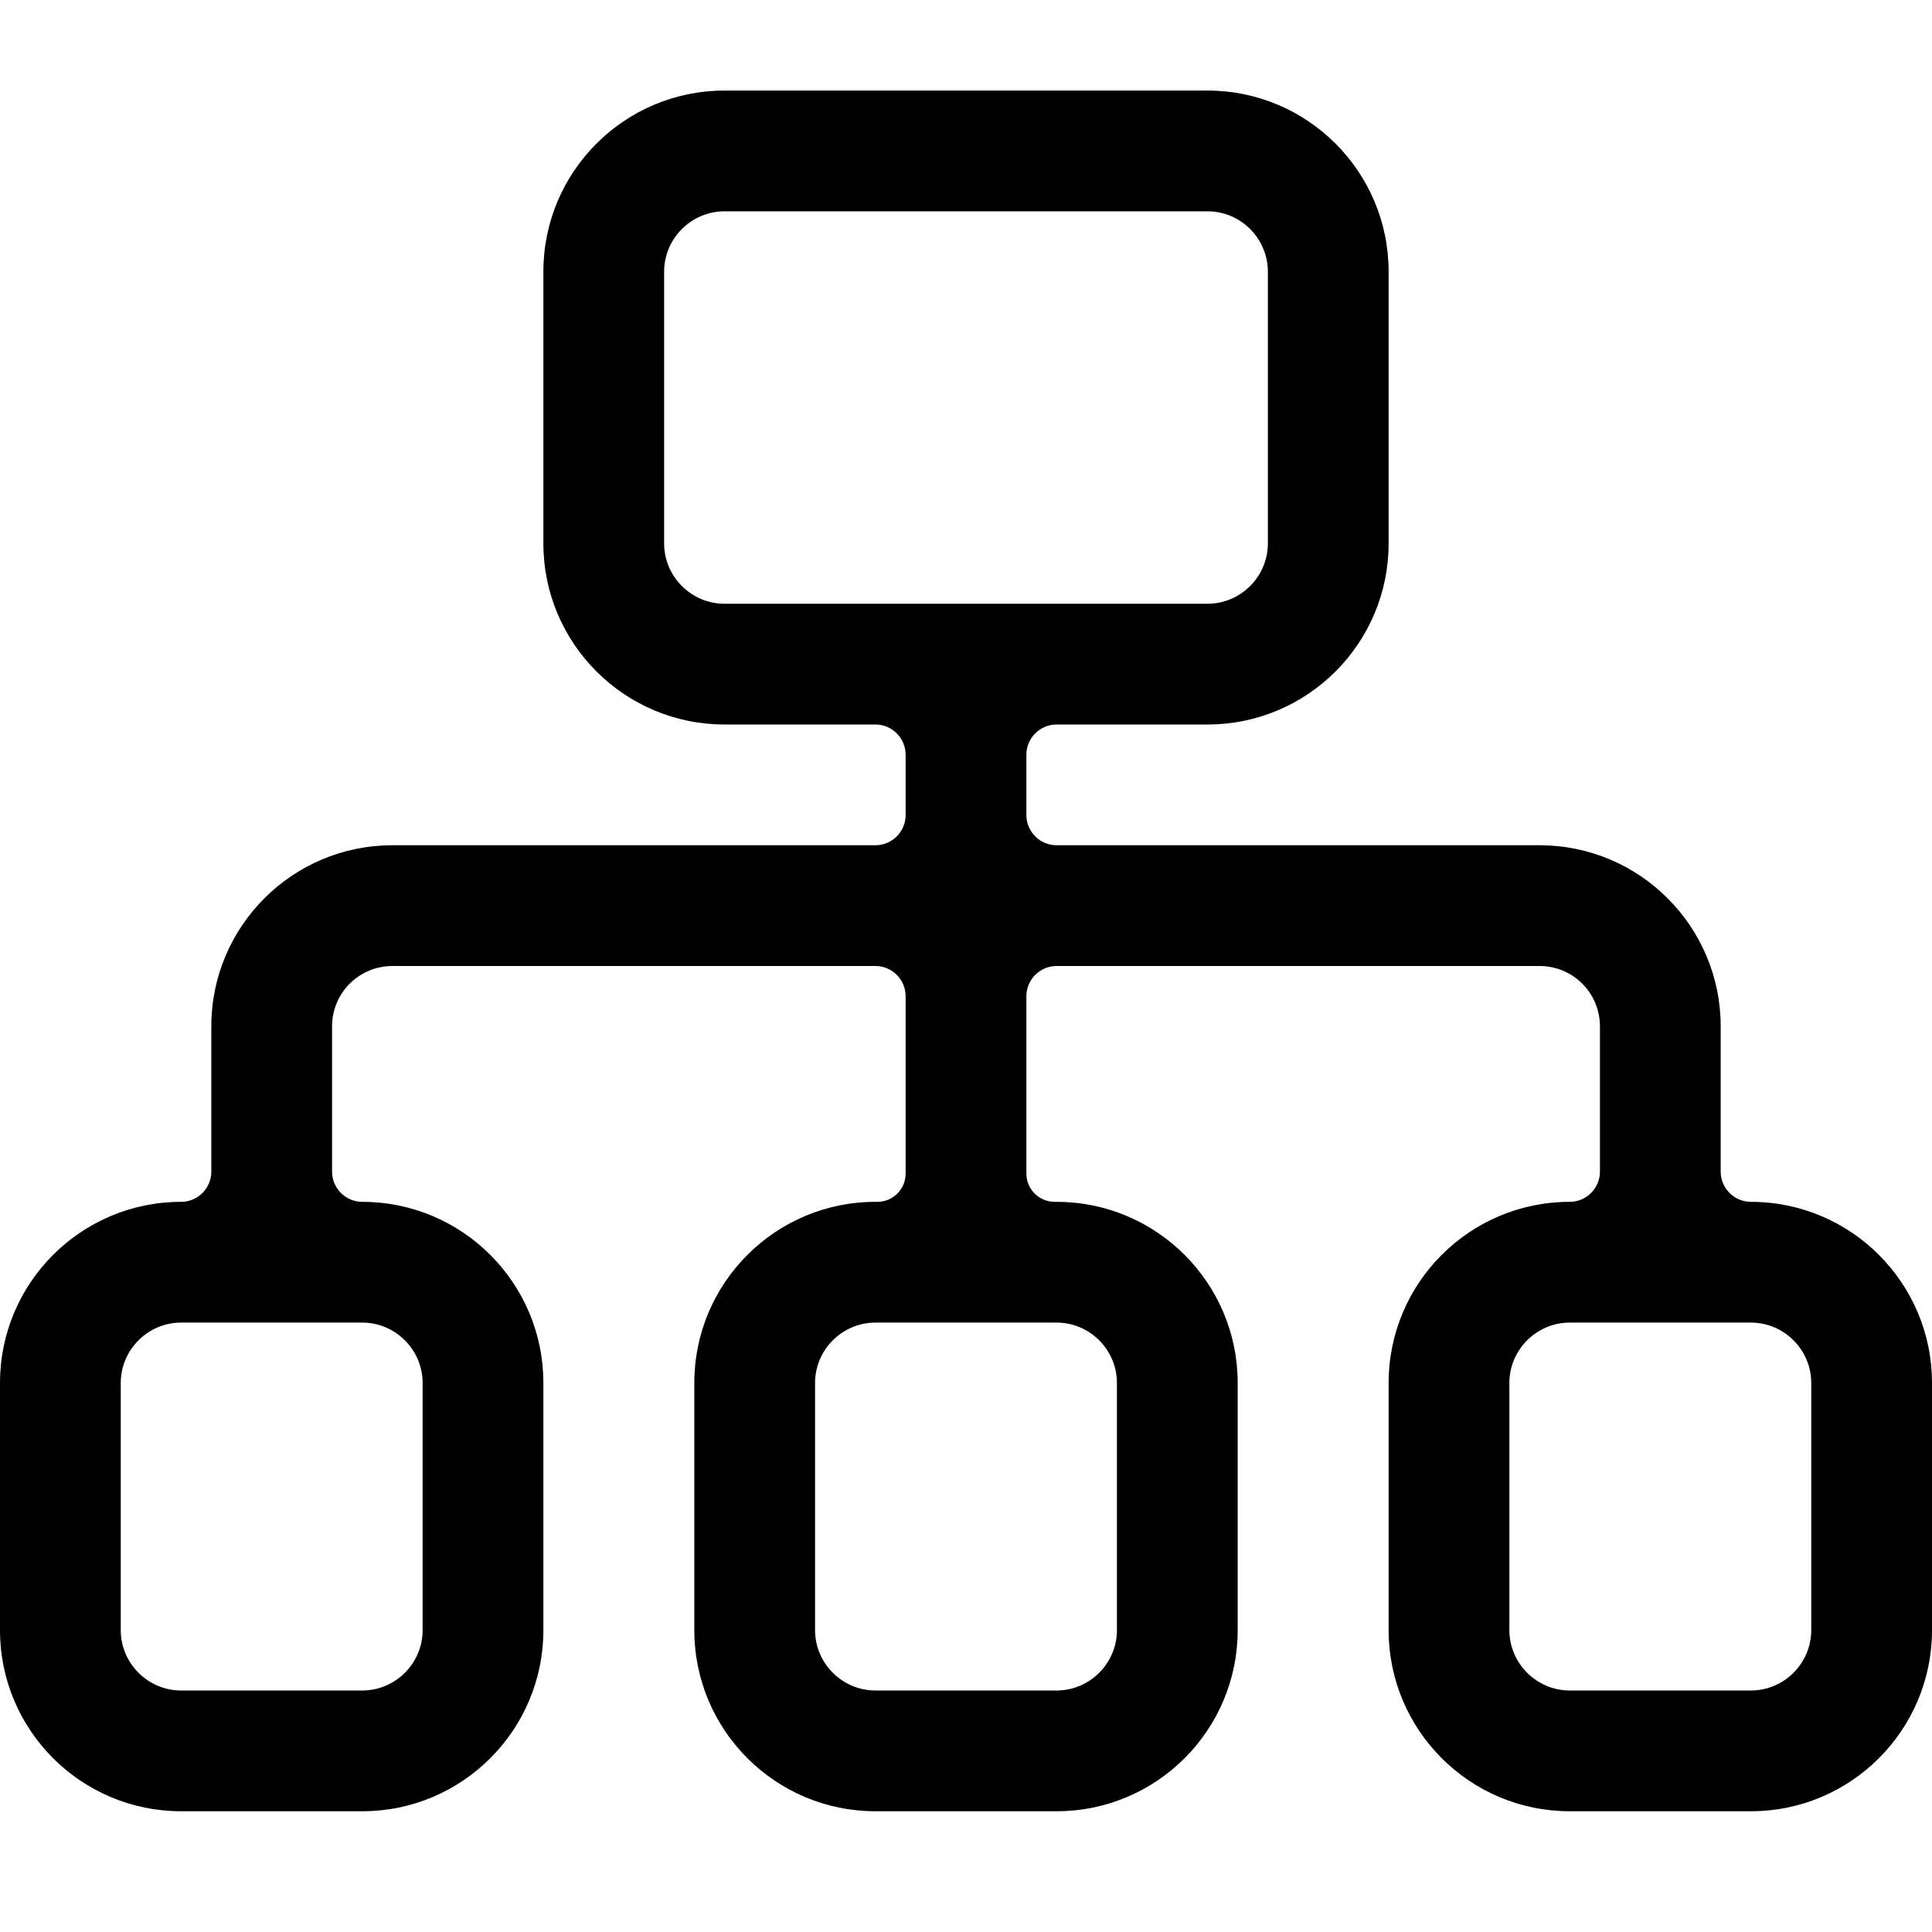
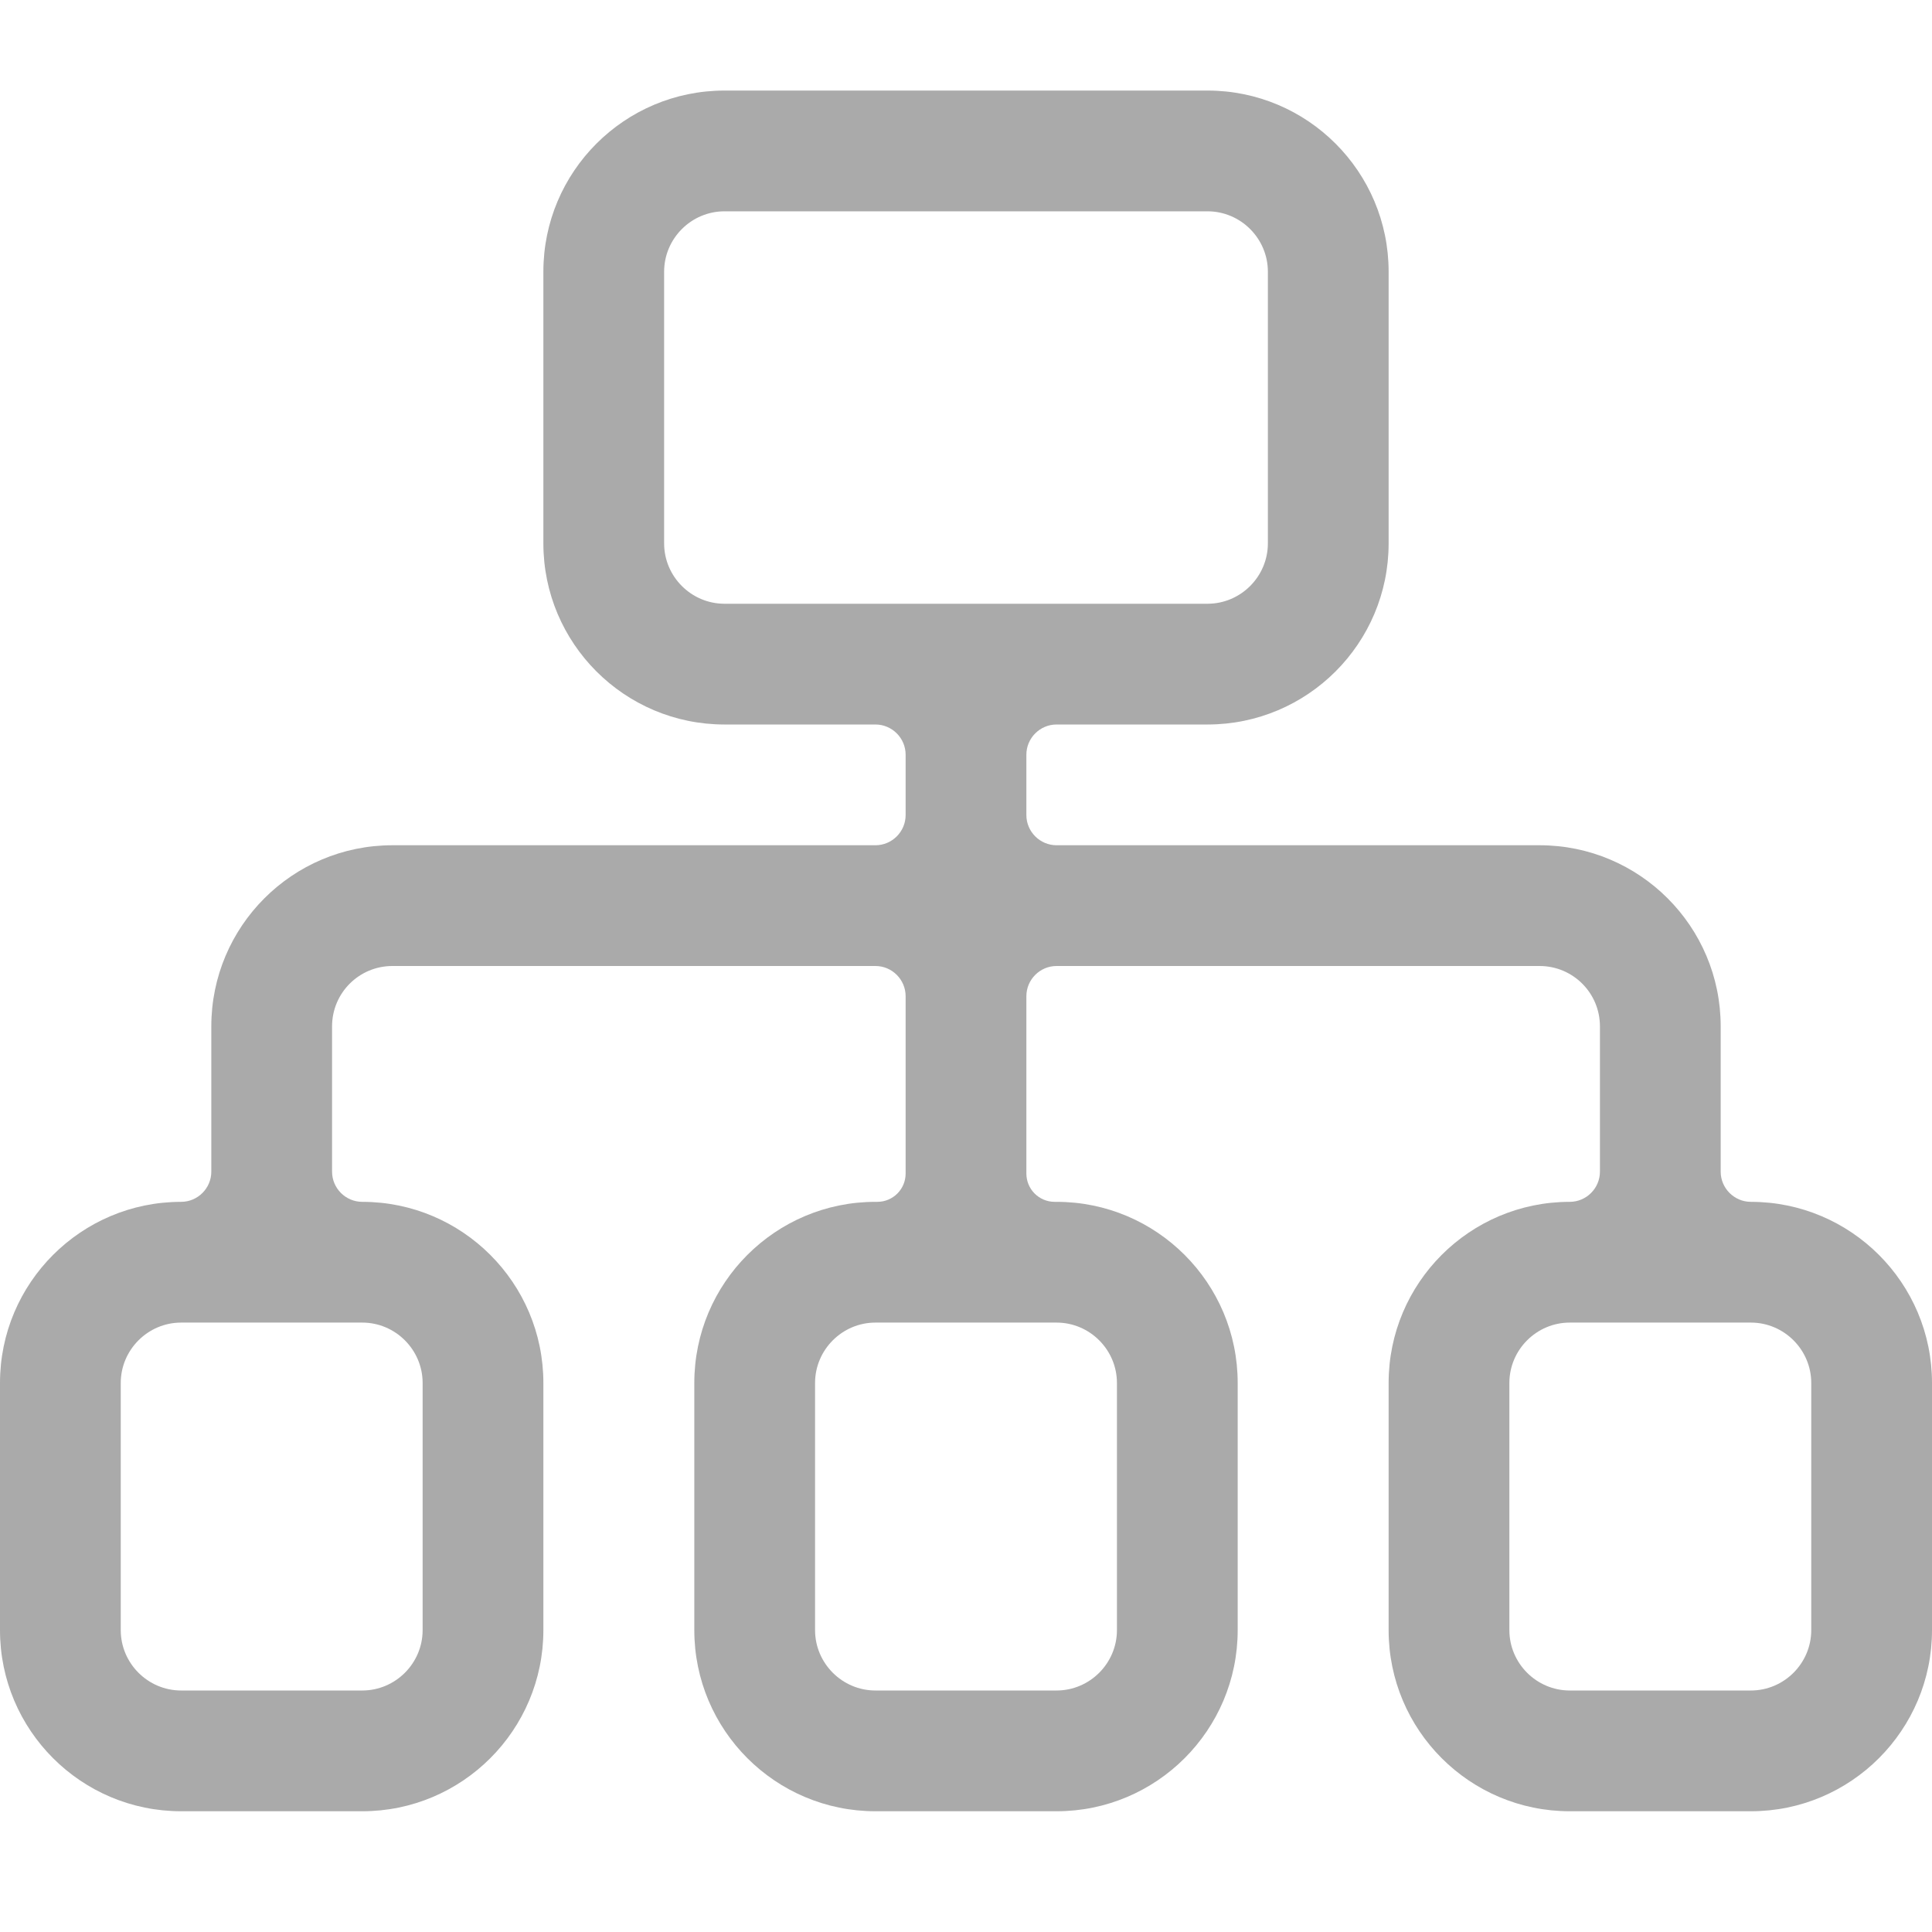
<svg xmlns="http://www.w3.org/2000/svg" version="1.1" viewBox="0 0 1024 1024">
-   <path d="M928 637c-8.8 0-16-7.2-16-16v-77c0-53-43-96-96-96H560c-8.8 0-16-7.2-16-16v-32c0-8.8 7.2-16 16-16h80c53 0 96-43 96-96V144c0-53-43-96-96-96H384c-53 0-96 43-96 96v144c0 53 43 96 96 96h80c8.8 0 16 7.2 16 16v32c0 8.8-7.2 16-16 16H208c-53 0-96 43-96 96v77c0 8.8-7.2 16-16 16-53 0-96 43-96 96v131c0 53 43 96 96 96h96c53 0 96-43 96-96V733c0-53-43-96-96-96-8.8 0-16-7.2-16-16v-77c0-17.7 14.3-32 32-32h256c8.8 0 16 7.2 16 16v94c0 8.3-6.7 15-15 15h-1c-53 0-96 43-96 96v131c0 53 43 96 96 96h96c53 0 96-43 96-96V733c0-53-43-96-96-96h-1c-8.3 0-15-6.7-15-15v-94c0-8.8 7.2-16 16-16h256c17.7 0 32 14.3 32 32v77c0 8.8-7.2 16-16 16-53 0-96 43-96 96v131c0 53 43 96 96 96h96c53 0 96-43 96-96V733c0-53-43-96-96-96zm-736 64c17.6 0 32 14.4 32 32v131c0 17.6-14.4 32-32 32H96c-17.6 0-32-14.4-32-32V733c0-17.6 14.4-32 32-32h96zm368 0c17.6 0 32 14.4 32 32v131c0 17.6-14.4 32-32 32h-96c-17.6 0-32-14.4-32-32V733c0-17.6 14.4-32 32-32h96zM384 320c-17.6 0-32-14.4-32-32V144c0-17.6 14.4-32 32-32h256c17.6 0 32 14.4 32 32v144c0 17.6-14.4 32-32 32H384zm576 544c0 17.6-14.4 32-32 32h-96c-17.6 0-32-14.4-32-32V733c0-17.6 14.4-32 32-32h96c17.6 0 32 14.4 32 32v131z" />
+   <path fill="#aaa" d="M928 637c-8.8 0-16-7.2-16-16v-77c0-53-43-96-96-96H560c-8.8 0-16-7.2-16-16v-32c0-8.8 7.2-16 16-16h80c53 0 96-43 96-96V144c0-53-43-96-96-96H384c-53 0-96 43-96 96v144c0 53 43 96 96 96h80c8.8 0 16 7.2 16 16v32c0 8.8-7.2 16-16 16H208c-53 0-96 43-96 96v77c0 8.8-7.2 16-16 16-53 0-96 43-96 96v131c0 53 43 96 96 96h96c53 0 96-43 96-96V733c0-53-43-96-96-96-8.8 0-16-7.2-16-16v-77c0-17.7 14.3-32 32-32h256c8.8 0 16 7.2 16 16v94c0 8.3-6.7 15-15 15h-1c-53 0-96 43-96 96v131c0 53 43 96 96 96h96c53 0 96-43 96-96V733c0-53-43-96-96-96h-1c-8.3 0-15-6.7-15-15v-94c0-8.8 7.2-16 16-16h256c17.7 0 32 14.3 32 32v77c0 8.8-7.2 16-16 16-53 0-96 43-96 96v131c0 53 43 96 96 96h96c53 0 96-43 96-96V733c0-53-43-96-96-96zm-736 64c17.6 0 32 14.4 32 32v131c0 17.6-14.4 32-32 32H96c-17.6 0-32-14.4-32-32V733c0-17.6 14.4-32 32-32h96zm368 0c17.6 0 32 14.4 32 32v131c0 17.6-14.4 32-32 32h-96c-17.6 0-32-14.4-32-32V733c0-17.6 14.4-32 32-32h96zM384 320c-17.6 0-32-14.4-32-32V144c0-17.6 14.4-32 32-32h256c17.6 0 32 14.4 32 32v144c0 17.6-14.4 32-32 32H384zm576 544c0 17.6-14.4 32-32 32h-96c-17.6 0-32-14.4-32-32V733c0-17.6 14.4-32 32-32h96c17.6 0 32 14.4 32 32v131z" />
</svg>
